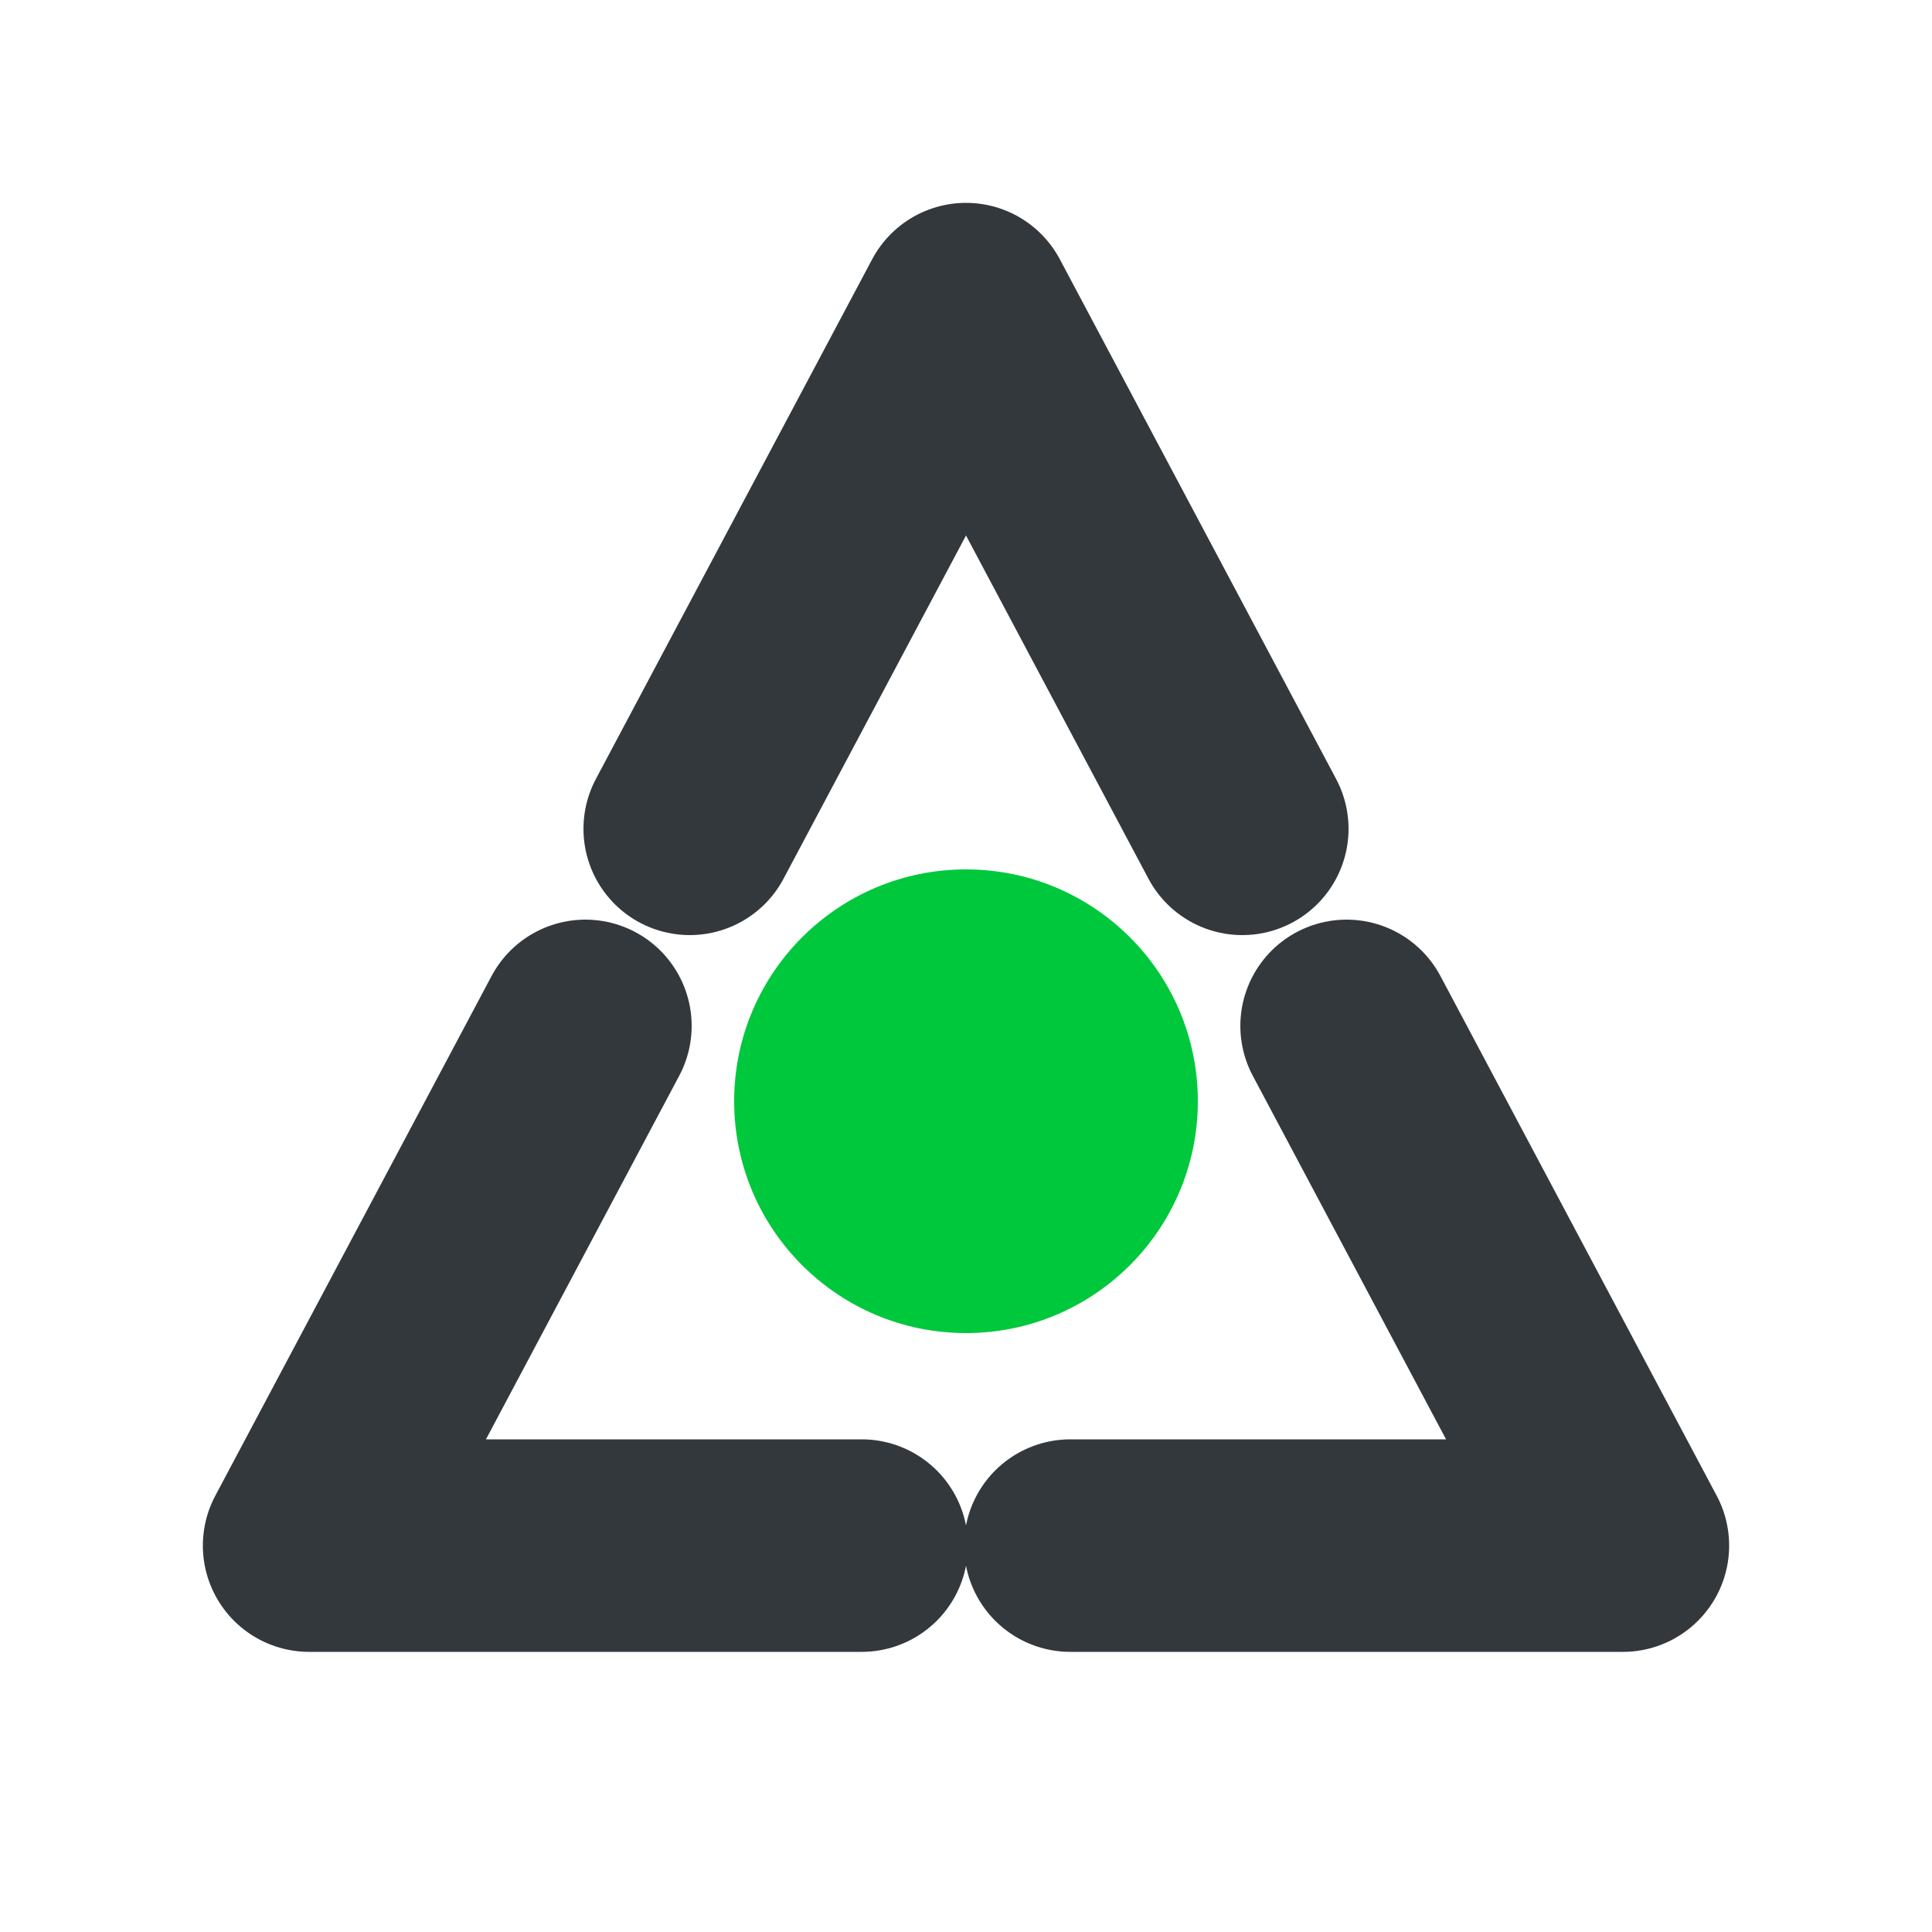
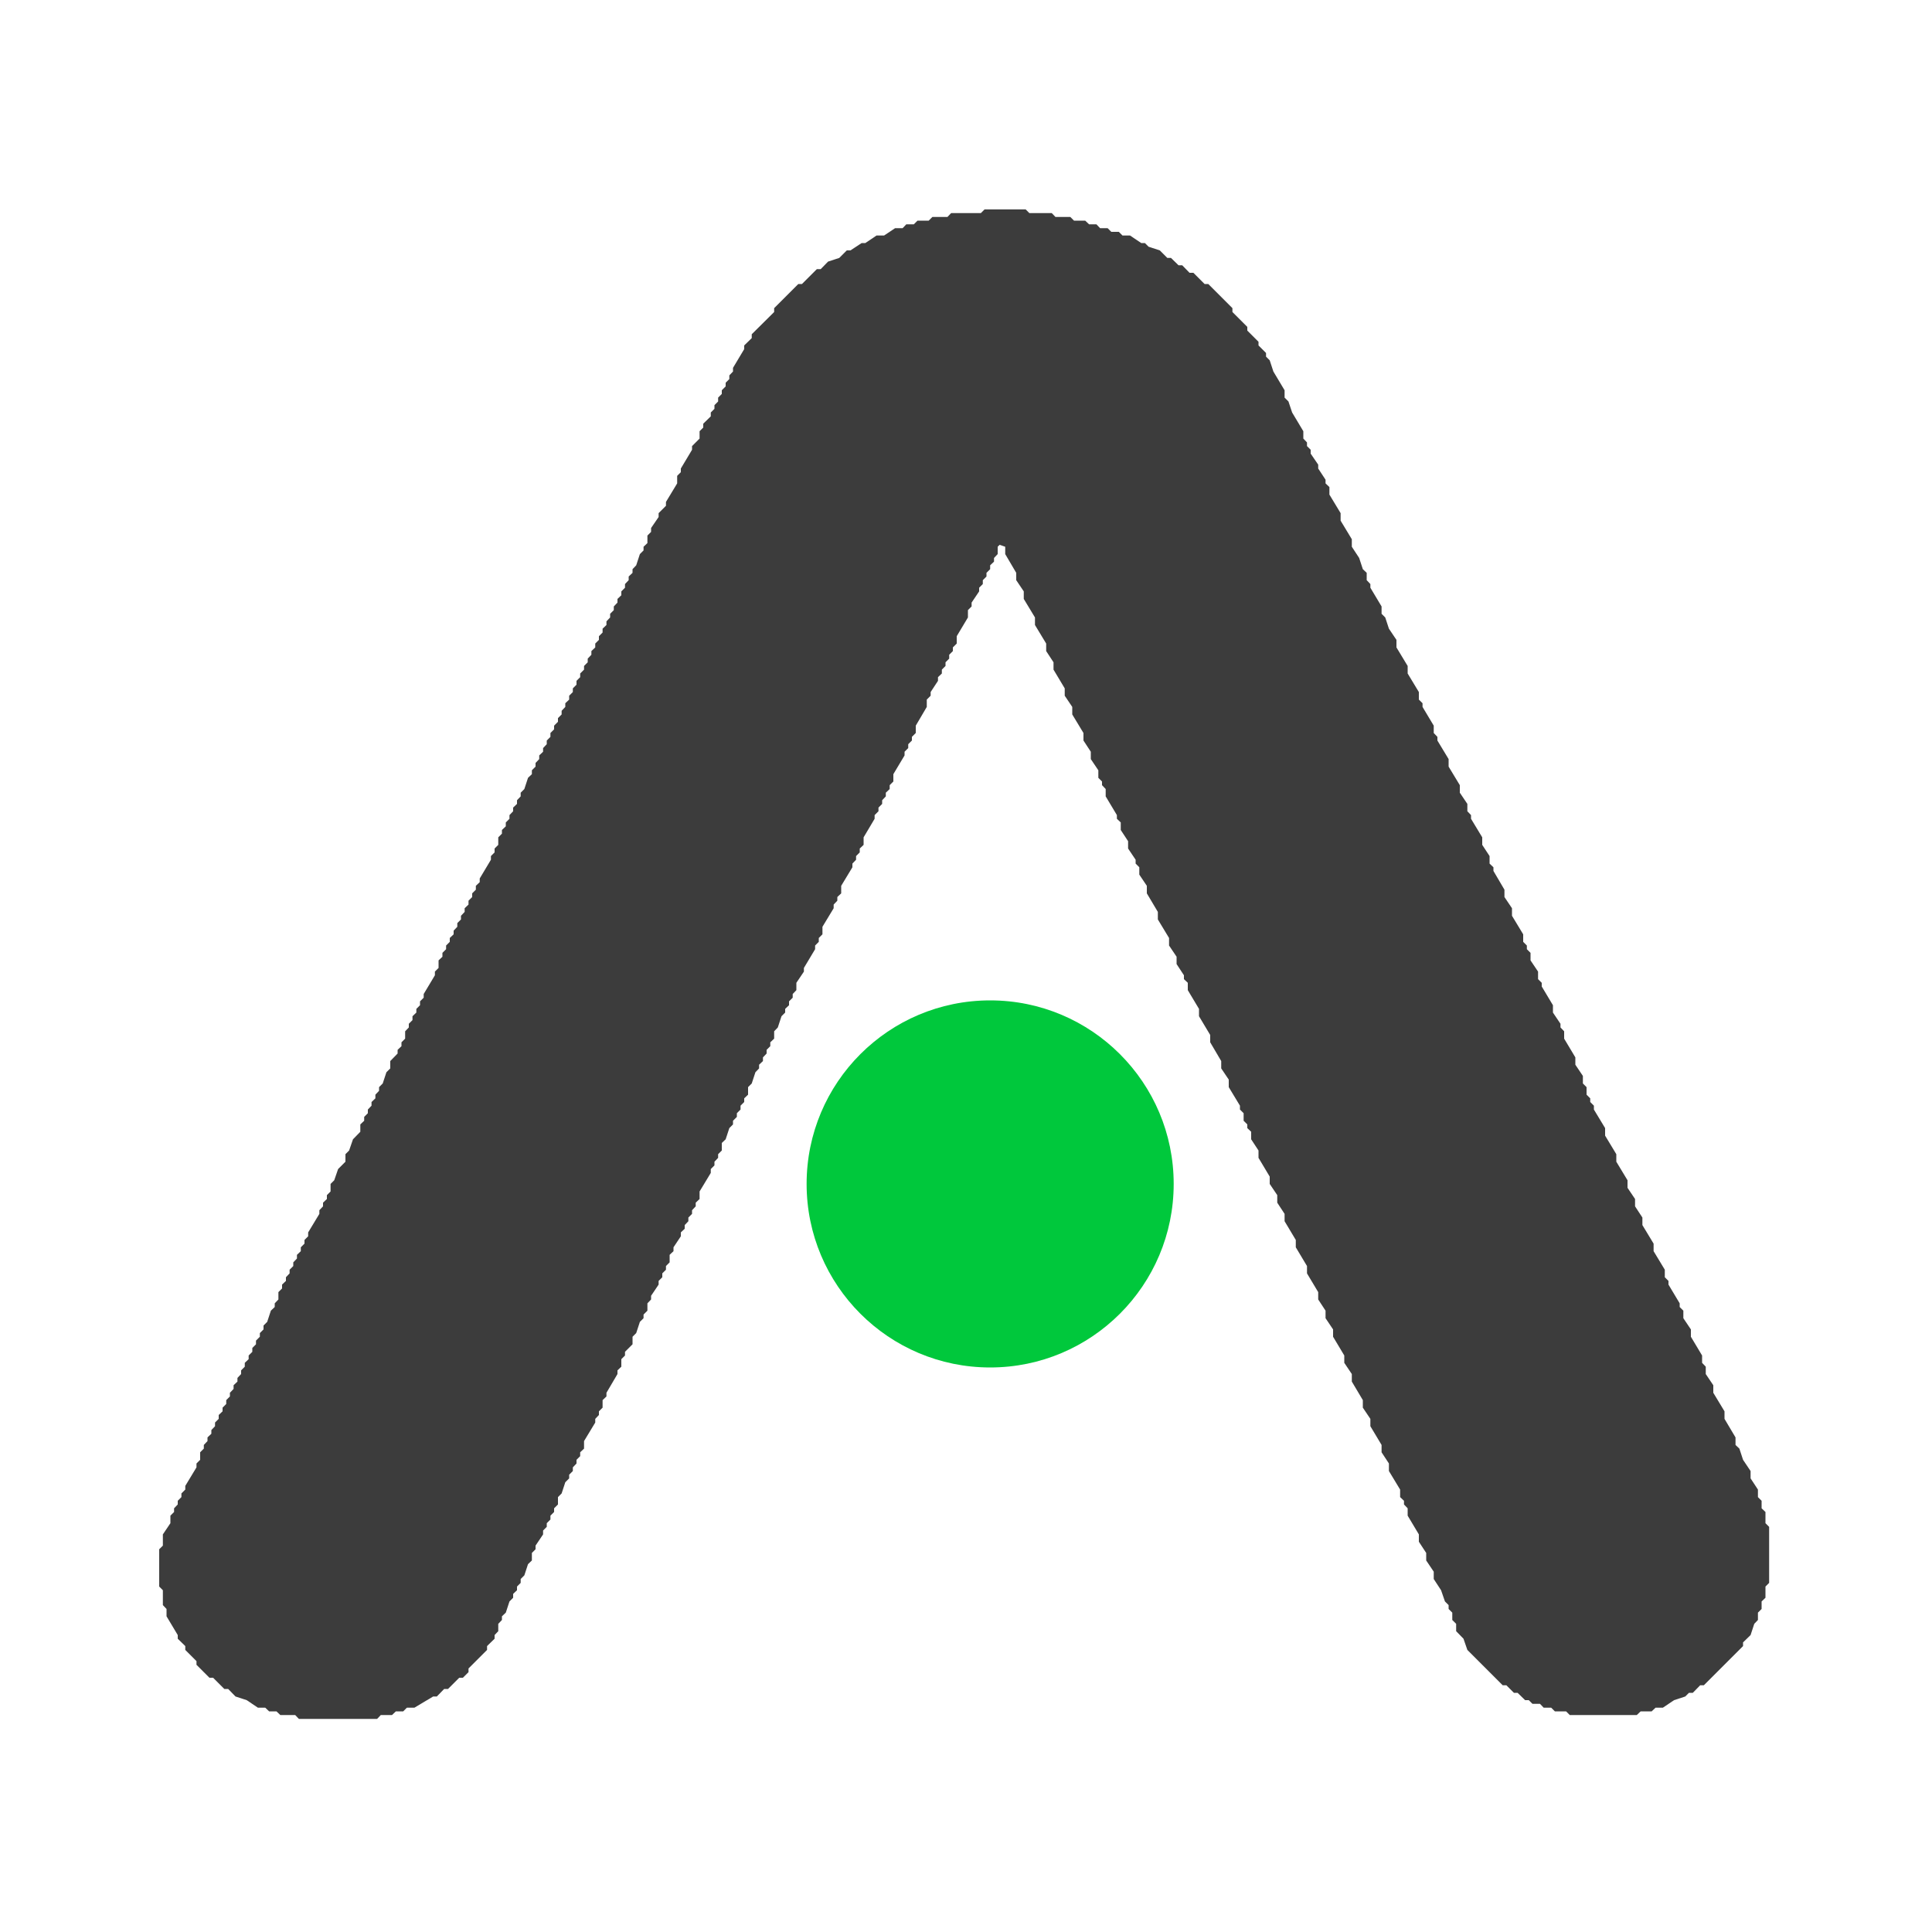
<svg xmlns="http://www.w3.org/2000/svg" viewBox="0 0 100 100">
  <style>
-     .tri { stroke: #33383D; }
-     @media (prefers-color-scheme: dark) { .tri { stroke: #E8EAED; } }
+     .a { fill: #3C3C3C; }
+     @media (prefers-color-scheme: dark) { .a { fill: #F6F6F6; } }
  </style>
-   <g class="tri" fill="none" stroke-width="11" stroke-linecap="round" stroke-linejoin="round">
-     <path d="M35.7 42.9 L50 16 L64.3 42.9" />
-     <path d="M30.3 53.1 L16 80 L44.6 80" />
-     <path d="M69.7 53.1 L84 80 L55.4 80" />
-   </g>
-   <circle cx="50" cy="57" r="12" fill="#00C83C" />
+   <path class="a" fill-rule="evenodd" d="M19.52 88.97 L15.47 88.97 L15.28 88.77 L14.51 88.77 L14.31 88.58 L13.93 88.58 L13.73 88.39 L13.35 88.39 L12.77 88.00 L12.19 87.81 L11.81 87.42 L11.61 87.42 L11.03 86.84 L10.84 86.84 L10.17 86.17 L10.17 85.98 L9.59 85.40 L9.59 85.20 L9.20 84.82 L9.20 84.63 L8.62 83.66 L8.62 83.28 L8.43 83.08 L8.43 82.31 L8.24 82.12 L8.24 80.19 L8.43 80.00 L8.43 79.42 L8.82 78.84 L8.82 78.45 L9.01 78.26 L9.01 78.07 L9.20 77.87 L9.20 77.68 L9.39 77.49 L9.39 77.30 L9.59 77.10 L9.59 76.91 L10.17 75.95 L10.17 75.75 L10.36 75.56 L10.36 75.17 L10.55 74.98 L10.55 74.79 L10.74 74.59 L10.74 74.40 L10.94 74.21 L10.94 74.02 L11.13 73.82 L11.13 73.63 L11.32 73.44 L11.32 73.24 L11.52 73.05 L11.52 72.86 L11.71 72.67 L11.71 72.47 L11.90 72.28 L11.90 72.09 L12.09 71.89 L12.09 71.70 L12.29 71.51 L12.29 71.32 L12.48 71.12 L12.48 70.93 L12.67 70.74 L12.67 70.54 L12.87 70.35 L12.87 70.16 L13.06 69.97 L13.06 69.77 L13.25 69.58 L13.25 69.39 L13.45 69.19 L13.45 69.00 L13.64 68.81 L13.64 68.61 L13.83 68.42 L14.02 67.84 L14.22 67.65 L14.22 67.46 L14.41 67.26 L14.41 66.88 L14.60 66.69 L14.60 66.49 L14.80 66.30 L14.80 66.11 L14.99 65.91 L14.99 65.72 L15.18 65.53 L15.18 65.34 L15.37 65.14 L15.37 64.95 L15.57 64.76 L15.57 64.56 L15.76 64.37 L15.76 64.18 L15.95 63.99 L15.95 63.79 L16.53 62.83 L16.53 62.64 L16.72 62.44 L16.72 62.25 L16.92 62.06 L16.92 61.86 L17.11 61.67 L17.11 61.28 L17.30 61.09 L17.50 60.51 L17.88 60.13 L17.88 59.74 L18.07 59.55 L18.27 58.97 L18.65 58.58 L18.65 58.20 L18.85 58.01 L18.85 57.81 L19.04 57.62 L19.04 57.43 L19.23 57.23 L19.23 57.04 L19.43 56.85 L19.43 56.66 L19.62 56.46 L19.62 56.27 L19.81 56.08 L20.00 55.50 L20.20 55.30 L20.20 54.92 L20.58 54.53 L20.58 54.34 L20.78 54.15 L20.78 53.95 L20.97 53.76 L20.97 53.38 L21.16 53.18 L21.16 52.99 L21.35 52.80 L21.35 52.60 L21.55 52.41 L21.55 52.22 L21.74 52.03 L21.74 51.83 L21.93 51.64 L21.93 51.45 L22.51 50.48 L22.51 50.29 L22.70 50.10 L22.70 49.71 L22.90 49.52 L22.90 49.32 L23.09 49.13 L23.09 48.94 L23.28 48.75 L23.28 48.55 L23.48 48.36 L23.48 48.17 L23.67 47.97 L23.67 47.78 L23.86 47.59 L23.86 47.40 L24.05 47.20 L24.05 47.01 L24.25 46.82 L24.25 46.62 L24.44 46.43 L24.44 46.24 L24.63 46.05 L24.63 45.85 L24.83 45.66 L24.83 45.47 L25.41 44.50 L25.41 44.31 L25.60 44.12 L25.60 43.92 L25.79 43.73 L25.79 43.34 L25.98 43.15 L25.98 42.96 L26.18 42.77 L26.18 42.57 L26.37 42.38 L26.37 42.19 L26.56 41.99 L26.56 41.80 L26.76 41.61 L26.76 41.42 L26.95 41.22 L26.95 41.03 L27.14 40.84 L27.33 40.26 L27.53 40.07 L27.53 39.87 L27.72 39.68 L27.72 39.49 L27.91 39.29 L27.91 39.10 L28.11 38.91 L28.11 38.72 L28.30 38.52 L28.30 38.33 L28.49 38.14 L28.49 37.94 L28.68 37.75 L28.68 37.56 L28.88 37.36 L28.88 37.17 L29.07 36.98 L29.07 36.79 L29.26 36.59 L29.26 36.40 L29.46 36.21 L29.46 36.01 L29.65 35.82 L29.65 35.63 L29.84 35.44 L29.84 35.24 L30.03 35.05 L30.03 34.86 L30.23 34.66 L30.23 34.47 L30.42 34.28 L30.42 34.09 L30.61 33.89 L30.61 33.70 L30.81 33.51 L30.81 33.31 L31.00 33.12 L31.00 32.93 L31.19 32.74 L31.19 32.54 L31.39 32.35 L31.39 32.16 L31.58 31.96 L31.58 31.77 L31.77 31.58 L31.77 31.39 L31.96 31.19 L31.96 31.00 L32.16 30.81 L32.16 30.61 L32.35 30.42 L32.35 30.23 L32.54 30.03 L32.54 29.84 L32.74 29.65 L32.74 29.46 L32.93 29.26 L33.12 28.68 L33.31 28.49 L33.31 28.30 L33.51 28.11 L33.51 27.72 L33.70 27.53 L33.70 27.33 L34.09 26.76 L34.09 26.56 L34.47 26.18 L34.47 25.98 L35.05 25.02 L35.05 24.63 L35.24 24.44 L35.24 24.25 L35.82 23.28 L35.82 23.09 L36.21 22.70 L36.21 22.32 L36.40 22.13 L36.40 21.93 L36.79 21.55 L36.79 21.35 L36.98 21.16 L36.98 20.97 L37.17 20.78 L37.17 20.58 L37.36 20.39 L37.36 20.20 L37.56 20.00 L37.56 19.81 L37.75 19.62 L37.75 19.43 L37.94 19.23 L37.94 19.04 L38.52 18.07 L38.52 17.88 L38.91 17.50 L38.91 17.30 L40.07 16.15 L40.07 15.95 L41.32 14.70 L41.51 14.70 L42.28 13.93 L42.48 13.93 L42.86 13.54 L43.44 13.35 L43.83 12.96 L44.02 12.96 L44.60 12.58 L44.79 12.58 L45.37 12.19 L45.76 12.19 L46.33 11.81 L46.72 11.81 L46.91 11.61 L47.30 11.61 L47.49 11.42 L48.07 11.42 L48.26 11.23 L49.04 11.23 L49.23 11.03 L50.77 11.03 L50.96 10.84 L53.09 10.84 L53.28 11.03 L54.44 11.03 L54.63 11.23 L55.40 11.23 L55.59 11.42 L56.17 11.42 L56.37 11.61 L56.75 11.61 L56.94 11.81 L57.33 11.81 L57.52 12.00 L57.91 12.00 L58.10 12.19 L58.49 12.19 L59.07 12.58 L59.26 12.58 L59.45 12.77 L60.03 12.96 L60.42 13.35 L60.61 13.35 L61.00 13.73 L61.19 13.73 L61.57 14.12 L61.77 14.12 L62.35 14.70 L62.54 14.70 L63.79 15.95 L63.79 16.15 L64.56 16.92 L64.56 17.11 L65.14 17.69 L65.14 17.88 L65.53 18.27 L65.53 18.46 L65.72 18.65 L65.91 19.23 L66.49 20.20 L66.49 20.58 L66.69 20.78 L66.88 21.35 L67.46 22.32 L67.46 22.70 L67.65 22.90 L67.65 23.09 L67.84 23.28 L67.84 23.48 L68.23 24.05 L68.23 24.25 L68.61 24.83 L68.61 25.02 L68.81 25.21 L68.81 25.60 L69.39 26.56 L69.39 26.95 L69.97 27.91 L69.97 28.30 L70.35 28.88 L70.54 29.46 L70.74 29.65 L70.74 30.03 L70.93 30.23 L70.93 30.42 L71.51 31.39 L71.51 31.77 L71.70 31.96 L71.89 32.54 L72.28 33.12 L72.28 33.51 L72.86 34.47 L72.86 34.86 L73.44 35.82 L73.44 36.21 L73.63 36.40 L73.63 36.59 L74.21 37.56 L74.21 37.94 L74.40 38.14 L74.40 38.33 L74.98 39.29 L74.98 39.68 L75.56 40.64 L75.56 41.03 L75.95 41.61 L75.95 41.99 L76.14 42.19 L76.14 42.38 L76.72 43.34 L76.72 43.73 L77.10 44.31 L77.10 44.70 L77.30 44.89 L77.30 45.08 L77.87 46.05 L77.87 46.43 L78.26 47.01 L78.26 47.40 L78.84 48.36 L78.84 48.75 L79.03 48.94 L79.03 49.13 L79.22 49.32 L79.22 49.71 L79.61 50.29 L79.61 50.68 L79.80 50.87 L79.80 51.06 L80.38 52.03 L80.38 52.41 L80.77 52.99 L80.77 53.18 L80.96 53.38 L80.96 53.76 L81.54 54.73 L81.54 55.11 L81.93 55.69 L81.93 56.08 L82.12 56.27 L82.12 56.66 L82.31 56.85 L82.31 57.04 L82.50 57.23 L82.50 57.43 L83.08 58.39 L83.08 58.78 L83.66 59.74 L83.66 60.13 L84.24 61.09 L84.24 61.48 L84.63 62.06 L84.63 62.44 L85.01 63.02 L85.01 63.41 L85.59 64.37 L85.59 64.76 L86.17 65.72 L86.17 66.11 L86.36 66.30 L86.36 66.49 L86.94 67.46 L86.94 67.65 L87.13 67.84 L87.13 68.23 L87.52 68.81 L87.52 69.19 L88.10 70.16 L88.10 70.54 L88.29 70.74 L88.29 71.12 L88.68 71.70 L88.68 72.09 L89.26 73.05 L89.26 73.44 L89.83 74.40 L89.83 74.79 L90.03 74.98 L90.22 75.56 L90.61 76.14 L90.61 76.52 L90.99 77.10 L90.99 77.49 L91.18 77.68 L91.18 78.07 L91.38 78.26 L91.38 78.84 L91.57 79.03 L91.57 81.93 L91.38 82.12 L91.38 82.70 L91.18 82.89 L91.18 83.28 L90.99 83.47 L90.99 83.85 L90.80 84.05 L90.61 84.63 L90.22 85.01 L90.22 85.20 L88.19 87.23 L88.00 87.23 L87.62 87.62 L87.42 87.62 L87.23 87.81 L86.65 88.00 L86.07 88.39 L85.69 88.39 L85.49 88.58 L84.92 88.58 L84.72 88.77 L81.25 88.77 L81.06 88.58 L80.48 88.58 L80.29 88.39 L79.90 88.39 L79.71 88.19 L79.32 88.19 L79.13 88.00 L78.94 88.00 L78.55 87.62 L78.36 87.62 L77.97 87.23 L77.78 87.23 L75.95 85.40 L75.75 84.82 L75.37 84.43 L75.37 84.05 L75.17 83.85 L75.17 83.47 L74.98 83.28 L74.98 83.08 L74.79 82.89 L74.59 82.31 L74.21 81.73 L74.21 81.35 L73.82 80.77 L73.82 80.38 L73.44 79.80 L73.44 79.42 L72.86 78.45 L72.86 78.07 L72.67 77.87 L72.67 77.68 L72.47 77.49 L72.47 77.10 L71.89 76.14 L71.89 75.75 L71.51 75.17 L71.51 74.79 L70.93 73.82 L70.93 73.44 L70.54 72.86 L70.54 72.47 L69.97 71.51 L69.97 71.12 L69.58 70.54 L69.58 70.16 L69.00 69.19 L69.00 68.81 L68.61 68.23 L68.61 67.84 L68.23 67.26 L68.23 66.88 L67.65 65.91 L67.65 65.53 L67.07 64.56 L67.07 64.18 L66.49 63.21 L66.49 62.83 L66.11 62.25 L66.11 61.86 L65.72 61.28 L65.72 60.90 L65.14 59.93 L65.14 59.55 L64.76 58.97 L64.76 58.58 L64.56 58.39 L64.56 58.20 L64.37 58.01 L64.37 57.62 L64.18 57.43 L64.18 57.23 L63.60 56.27 L63.60 55.88 L63.21 55.30 L63.21 54.92 L62.64 53.95 L62.64 53.57 L62.06 52.60 L62.06 52.22 L61.48 51.25 L61.48 50.87 L61.28 50.68 L61.28 50.48 L60.90 49.90 L60.90 49.52 L60.51 48.94 L60.51 48.55 L59.93 47.59 L59.93 47.20 L59.36 46.24 L59.36 45.85 L58.97 45.27 L58.97 44.89 L58.78 44.70 L58.78 44.50 L58.39 43.92 L58.39 43.54 L58.01 42.96 L58.01 42.57 L57.81 42.38 L57.81 42.19 L57.23 41.22 L57.23 40.84 L57.04 40.64 L57.04 40.45 L56.85 40.26 L56.85 39.87 L56.46 39.29 L56.46 38.91 L56.08 38.33 L56.08 37.94 L55.50 36.98 L55.50 36.59 L55.11 36.01 L55.11 35.63 L54.53 34.66 L54.53 34.28 L54.15 33.70 L54.15 33.31 L53.57 32.35 L53.57 31.96 L52.99 31.00 L52.99 30.61 L52.60 30.03 L52.60 29.65 L52.03 28.68 L52.03 28.30 L51.74 28.20 L51.64 28.30 L51.64 28.68 L51.45 28.88 L51.45 29.07 L51.25 29.26 L51.25 29.46 L51.06 29.65 L51.06 29.84 L50.87 30.03 L50.87 30.23 L50.68 30.42 L50.68 30.61 L50.29 31.19 L50.29 31.39 L50.10 31.58 L50.10 31.96 L49.52 32.93 L49.52 33.31 L49.32 33.51 L49.32 33.70 L49.13 33.89 L49.13 34.09 L48.94 34.28 L48.94 34.47 L48.75 34.66 L48.75 34.86 L48.55 35.05 L48.55 35.24 L48.17 35.82 L48.17 36.01 L47.97 36.21 L47.97 36.59 L47.40 37.56 L47.40 37.94 L47.20 38.14 L47.20 38.33 L47.01 38.52 L47.01 38.72 L46.82 38.91 L46.82 39.10 L46.24 40.07 L46.24 40.45 L46.05 40.64 L46.05 40.84 L45.85 41.03 L45.85 41.22 L45.66 41.42 L45.66 41.61 L45.47 41.80 L45.47 41.99 L45.27 42.19 L45.27 42.38 L44.70 43.34 L44.70 43.73 L44.50 43.92 L44.50 44.12 L44.31 44.31 L44.31 44.50 L44.12 44.70 L44.12 44.89 L43.54 45.85 L43.54 46.24 L43.34 46.43 L43.34 46.62 L43.15 46.82 L43.15 47.01 L42.57 47.97 L42.57 48.36 L42.38 48.55 L42.38 48.75 L42.19 48.94 L42.19 49.13 L41.61 50.10 L41.61 50.29 L41.22 50.87 L41.22 51.25 L41.03 51.45 L41.03 51.64 L40.84 51.83 L40.84 52.03 L40.64 52.22 L40.64 52.41 L40.45 52.60 L40.26 53.18 L40.07 53.38 L40.07 53.76 L39.87 53.95 L39.87 54.15 L39.68 54.34 L39.68 54.53 L39.49 54.73 L39.49 54.92 L39.29 55.11 L39.29 55.30 L39.10 55.50 L38.91 56.08 L38.72 56.27 L38.72 56.66 L38.52 56.85 L38.52 57.04 L38.33 57.23 L38.33 57.43 L38.14 57.62 L38.14 57.81 L37.94 58.01 L37.94 58.20 L37.75 58.39 L37.56 58.97 L37.36 59.16 L37.36 59.55 L37.17 59.74 L37.17 59.93 L36.98 60.13 L36.98 60.32 L36.79 60.51 L36.79 60.71 L36.21 61.67 L36.21 62.06 L36.01 62.25 L36.01 62.44 L35.82 62.64 L35.82 62.83 L35.63 63.02 L35.63 63.21 L35.44 63.41 L35.44 63.60 L35.24 63.79 L35.24 63.99 L34.86 64.56 L34.86 64.76 L34.66 64.95 L34.66 65.34 L34.47 65.53 L34.47 65.72 L34.28 65.91 L34.28 66.11 L34.09 66.30 L34.09 66.49 L33.70 67.07 L33.70 67.26 L33.51 67.46 L33.51 67.84 L33.31 68.04 L33.31 68.23 L33.12 68.42 L32.93 69.00 L32.74 69.19 L32.74 69.58 L32.35 69.97 L32.35 70.16 L32.16 70.35 L32.16 70.74 L31.96 70.93 L31.96 71.12 L31.39 72.09 L31.39 72.28 L31.19 72.47 L31.19 72.86 L31.00 73.05 L31.00 73.24 L30.81 73.44 L30.81 73.63 L30.23 74.59 L30.23 74.98 L30.03 75.17 L30.03 75.37 L29.84 75.56 L29.84 75.75 L29.65 75.95 L29.65 76.14 L29.46 76.33 L29.46 76.52 L29.26 76.72 L29.07 77.30 L28.88 77.49 L28.88 77.87 L28.68 78.07 L28.68 78.26 L28.49 78.45 L28.49 78.65 L28.30 78.84 L28.30 79.03 L28.11 79.22 L28.11 79.42 L27.72 80.00 L27.72 80.19 L27.53 80.38 L27.53 80.77 L27.33 80.96 L27.14 81.54 L26.95 81.73 L26.95 81.93 L26.76 82.12 L26.76 82.31 L26.56 82.50 L26.56 82.70 L26.37 82.89 L26.18 83.47 L25.98 83.66 L25.98 83.85 L25.79 84.05 L25.79 84.43 L25.60 84.63 L25.60 84.82 L25.21 85.20 L25.21 85.40 L24.25 86.36 L24.25 86.55 L23.96 86.84 L23.77 86.84 L23.19 87.42 L22.99 87.42 L22.61 87.81 L22.42 87.81 L21.45 88.39 L21.06 88.39 L20.87 88.58 L20.49 88.58 L20.29 88.77 L19.71 88.77Z" />
+   <circle cx="51.25" cy="61.28" r="9.50" fill="#00C83C" />
</svg>
